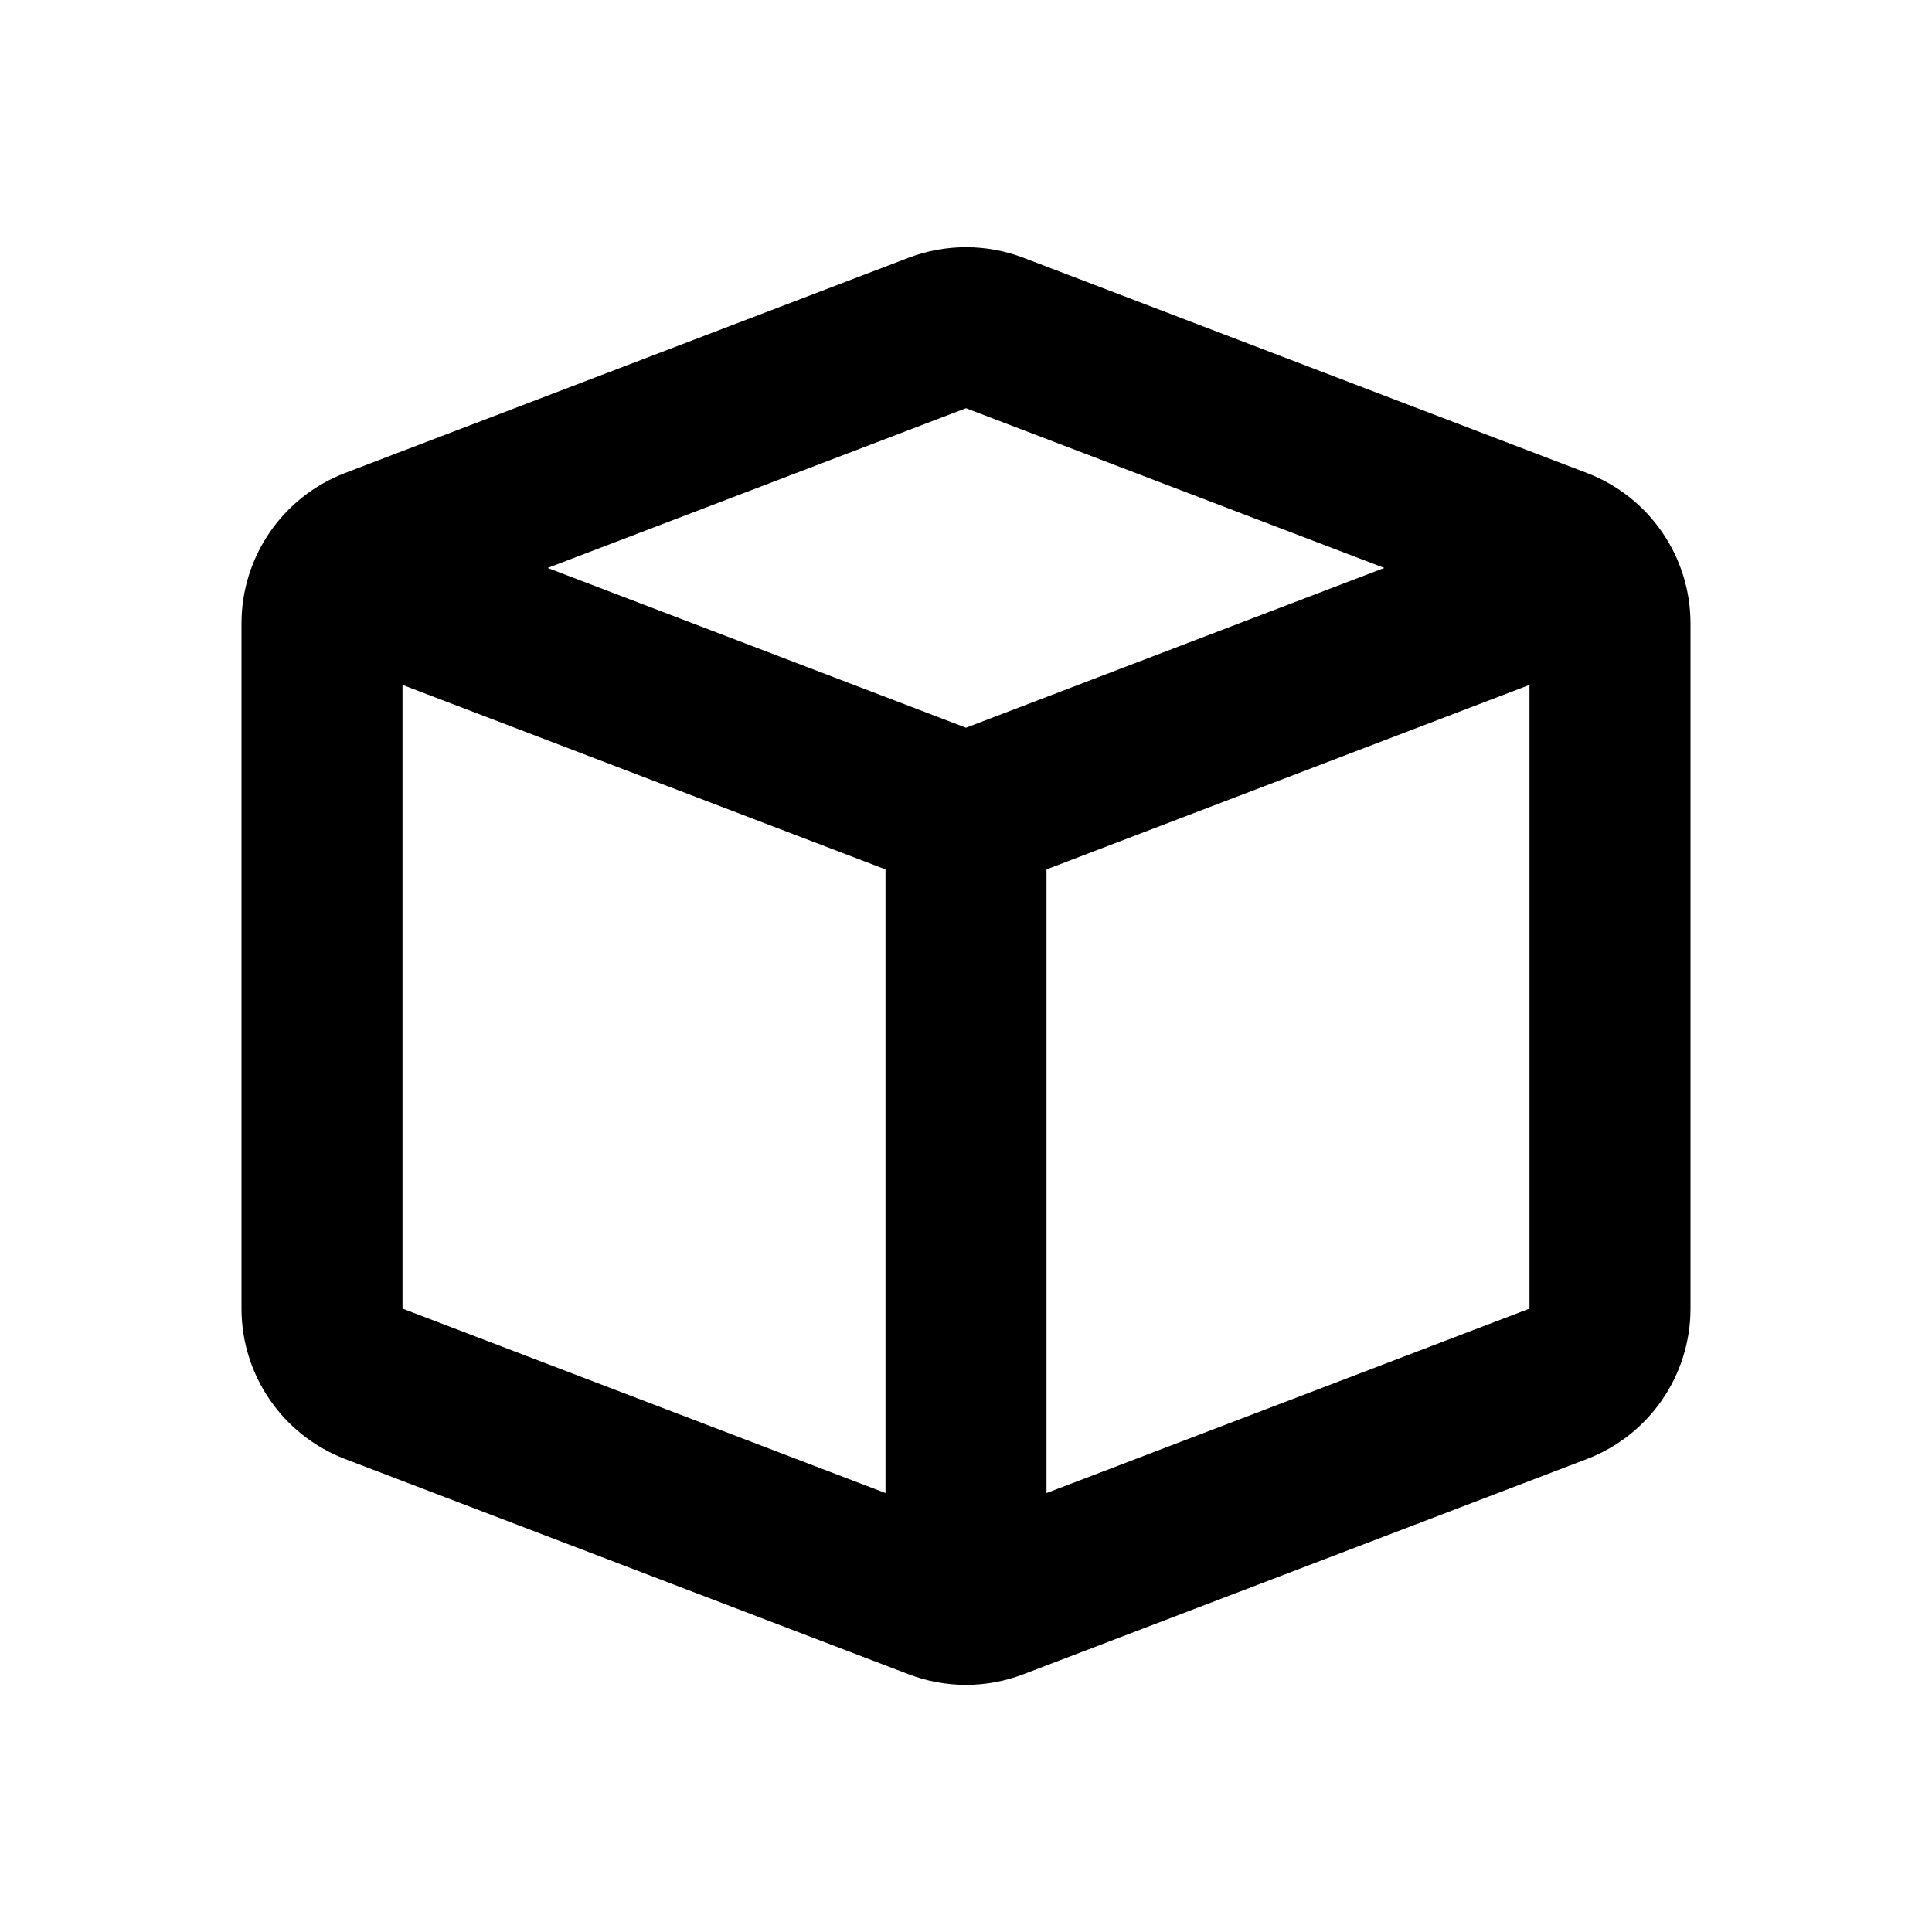
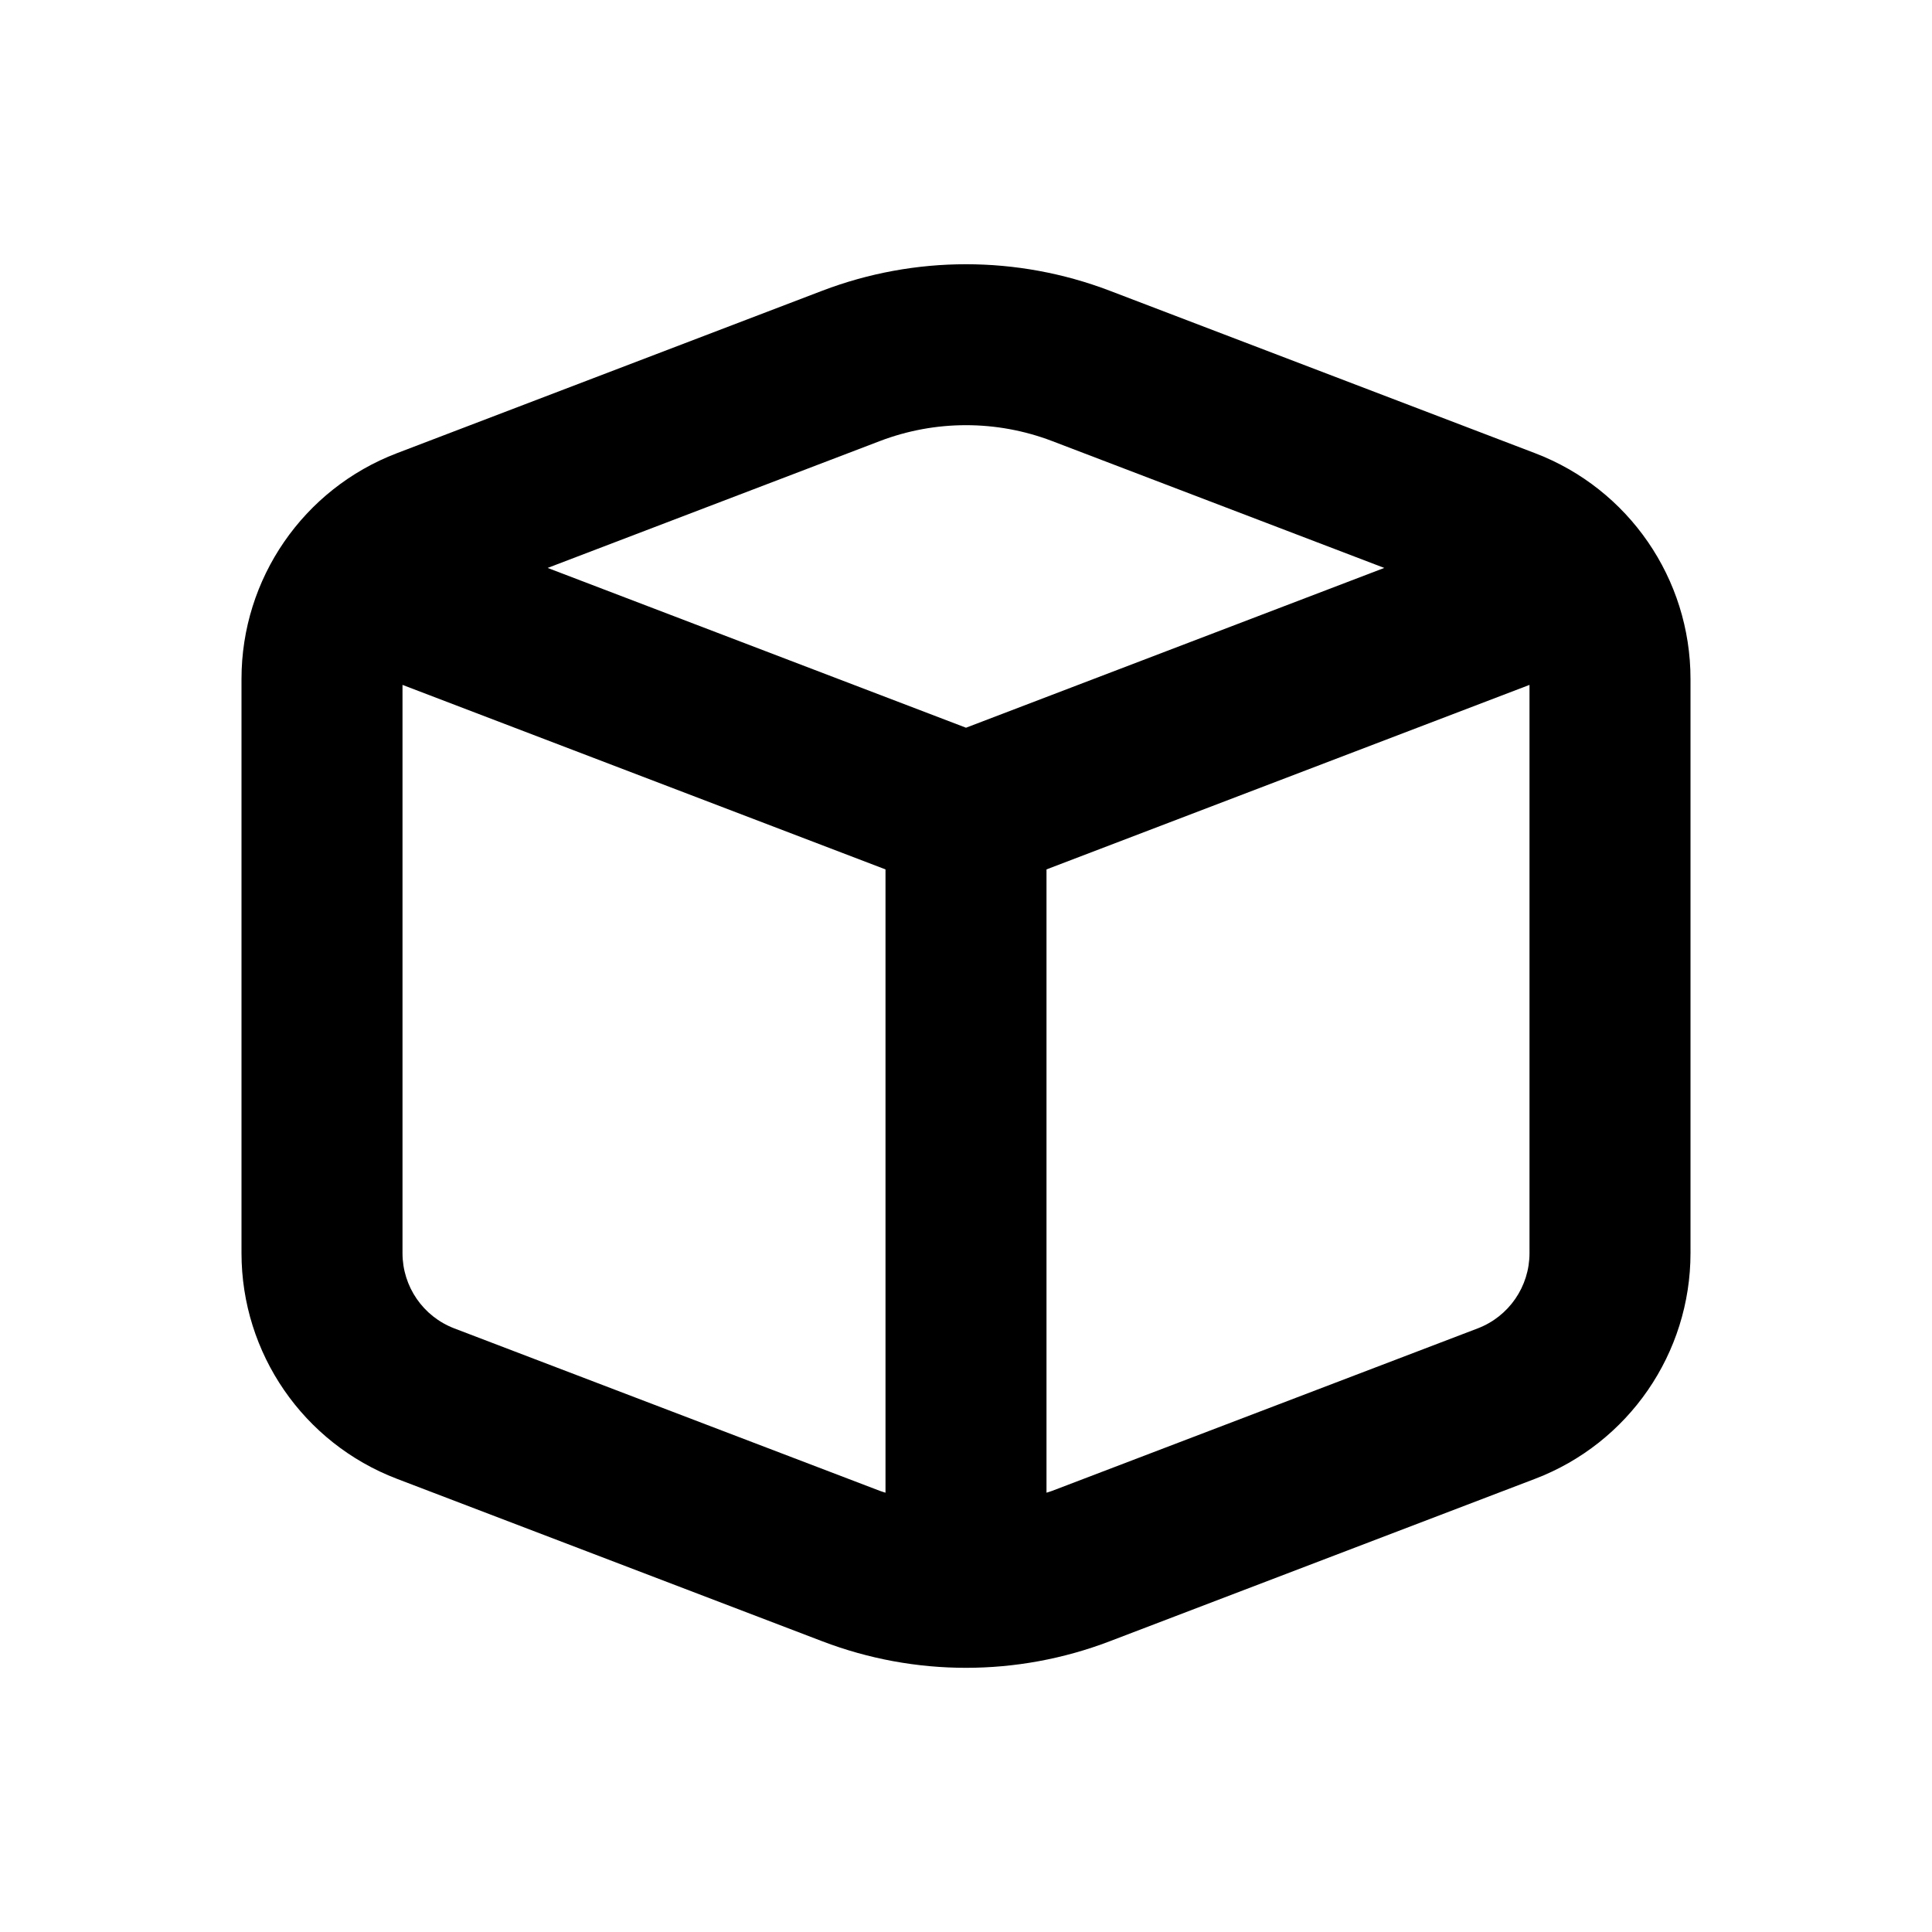
<svg xmlns="http://www.w3.org/2000/svg" width="24" height="24" viewBox="0 0 24 24" class="wd-icon wd-icon-cube" role="presentation">
-   <path d="M11.286 3.202C11.746 3.027 12.254 3.027 12.714 3.202L19.714 5.876C20.488 6.172 21 6.915 21 7.744V16.256C21 17.085 20.488 17.828 19.714 18.124L12.714 20.798C12.254 20.974 11.746 20.974 11.286 20.798L4.286 18.124C3.512 17.828 3 17.085 3 16.256V7.744C3 6.915 3.512 6.172 4.286 5.876L11.286 3.202ZM5 16.256L11 18.547V10.8L5 8.508V16.256ZM13 10.8V18.547L19 16.256V8.508L13 10.8ZM6.803 7.055L12 9.04L17.196 7.055L12 5.071L6.803 7.055Z" fill="oklch(0.352 0 0 / 1)" class="wd-icon-fill" />
+   <path d="M10.216 3.611C11.365 3.173 12.635 3.173 13.784 3.611L19.07 5.63C20.232 6.074 21 7.189 21 8.433V15.567C21 16.811 20.232 17.926 19.07 18.37L13.784 20.389C12.635 20.828 11.365 20.828 10.216 20.389L4.93 18.37C3.768 17.926 3 16.811 3 15.567V8.433C3 7.189 3.768 6.074 4.93 5.63L10.216 3.611ZM5 15.567C5 15.982 5.256 16.354 5.644 16.502L10.93 18.52C10.953 18.529 10.977 18.535 11 18.543V10.8L5 8.508V15.567ZM13 10.8V18.543C13.023 18.535 13.047 18.529 13.07 18.52L18.356 16.502C18.744 16.354 19 15.982 19 15.567V8.508L13 10.8ZM13.07 5.479C12.381 5.216 11.619 5.216 10.93 5.479L6.803 7.055L12 9.04L17.196 7.055L13.07 5.479Z" fill="oklch(0.352 0 0 / 1)" class="wd-icon-fill" />
</svg>
